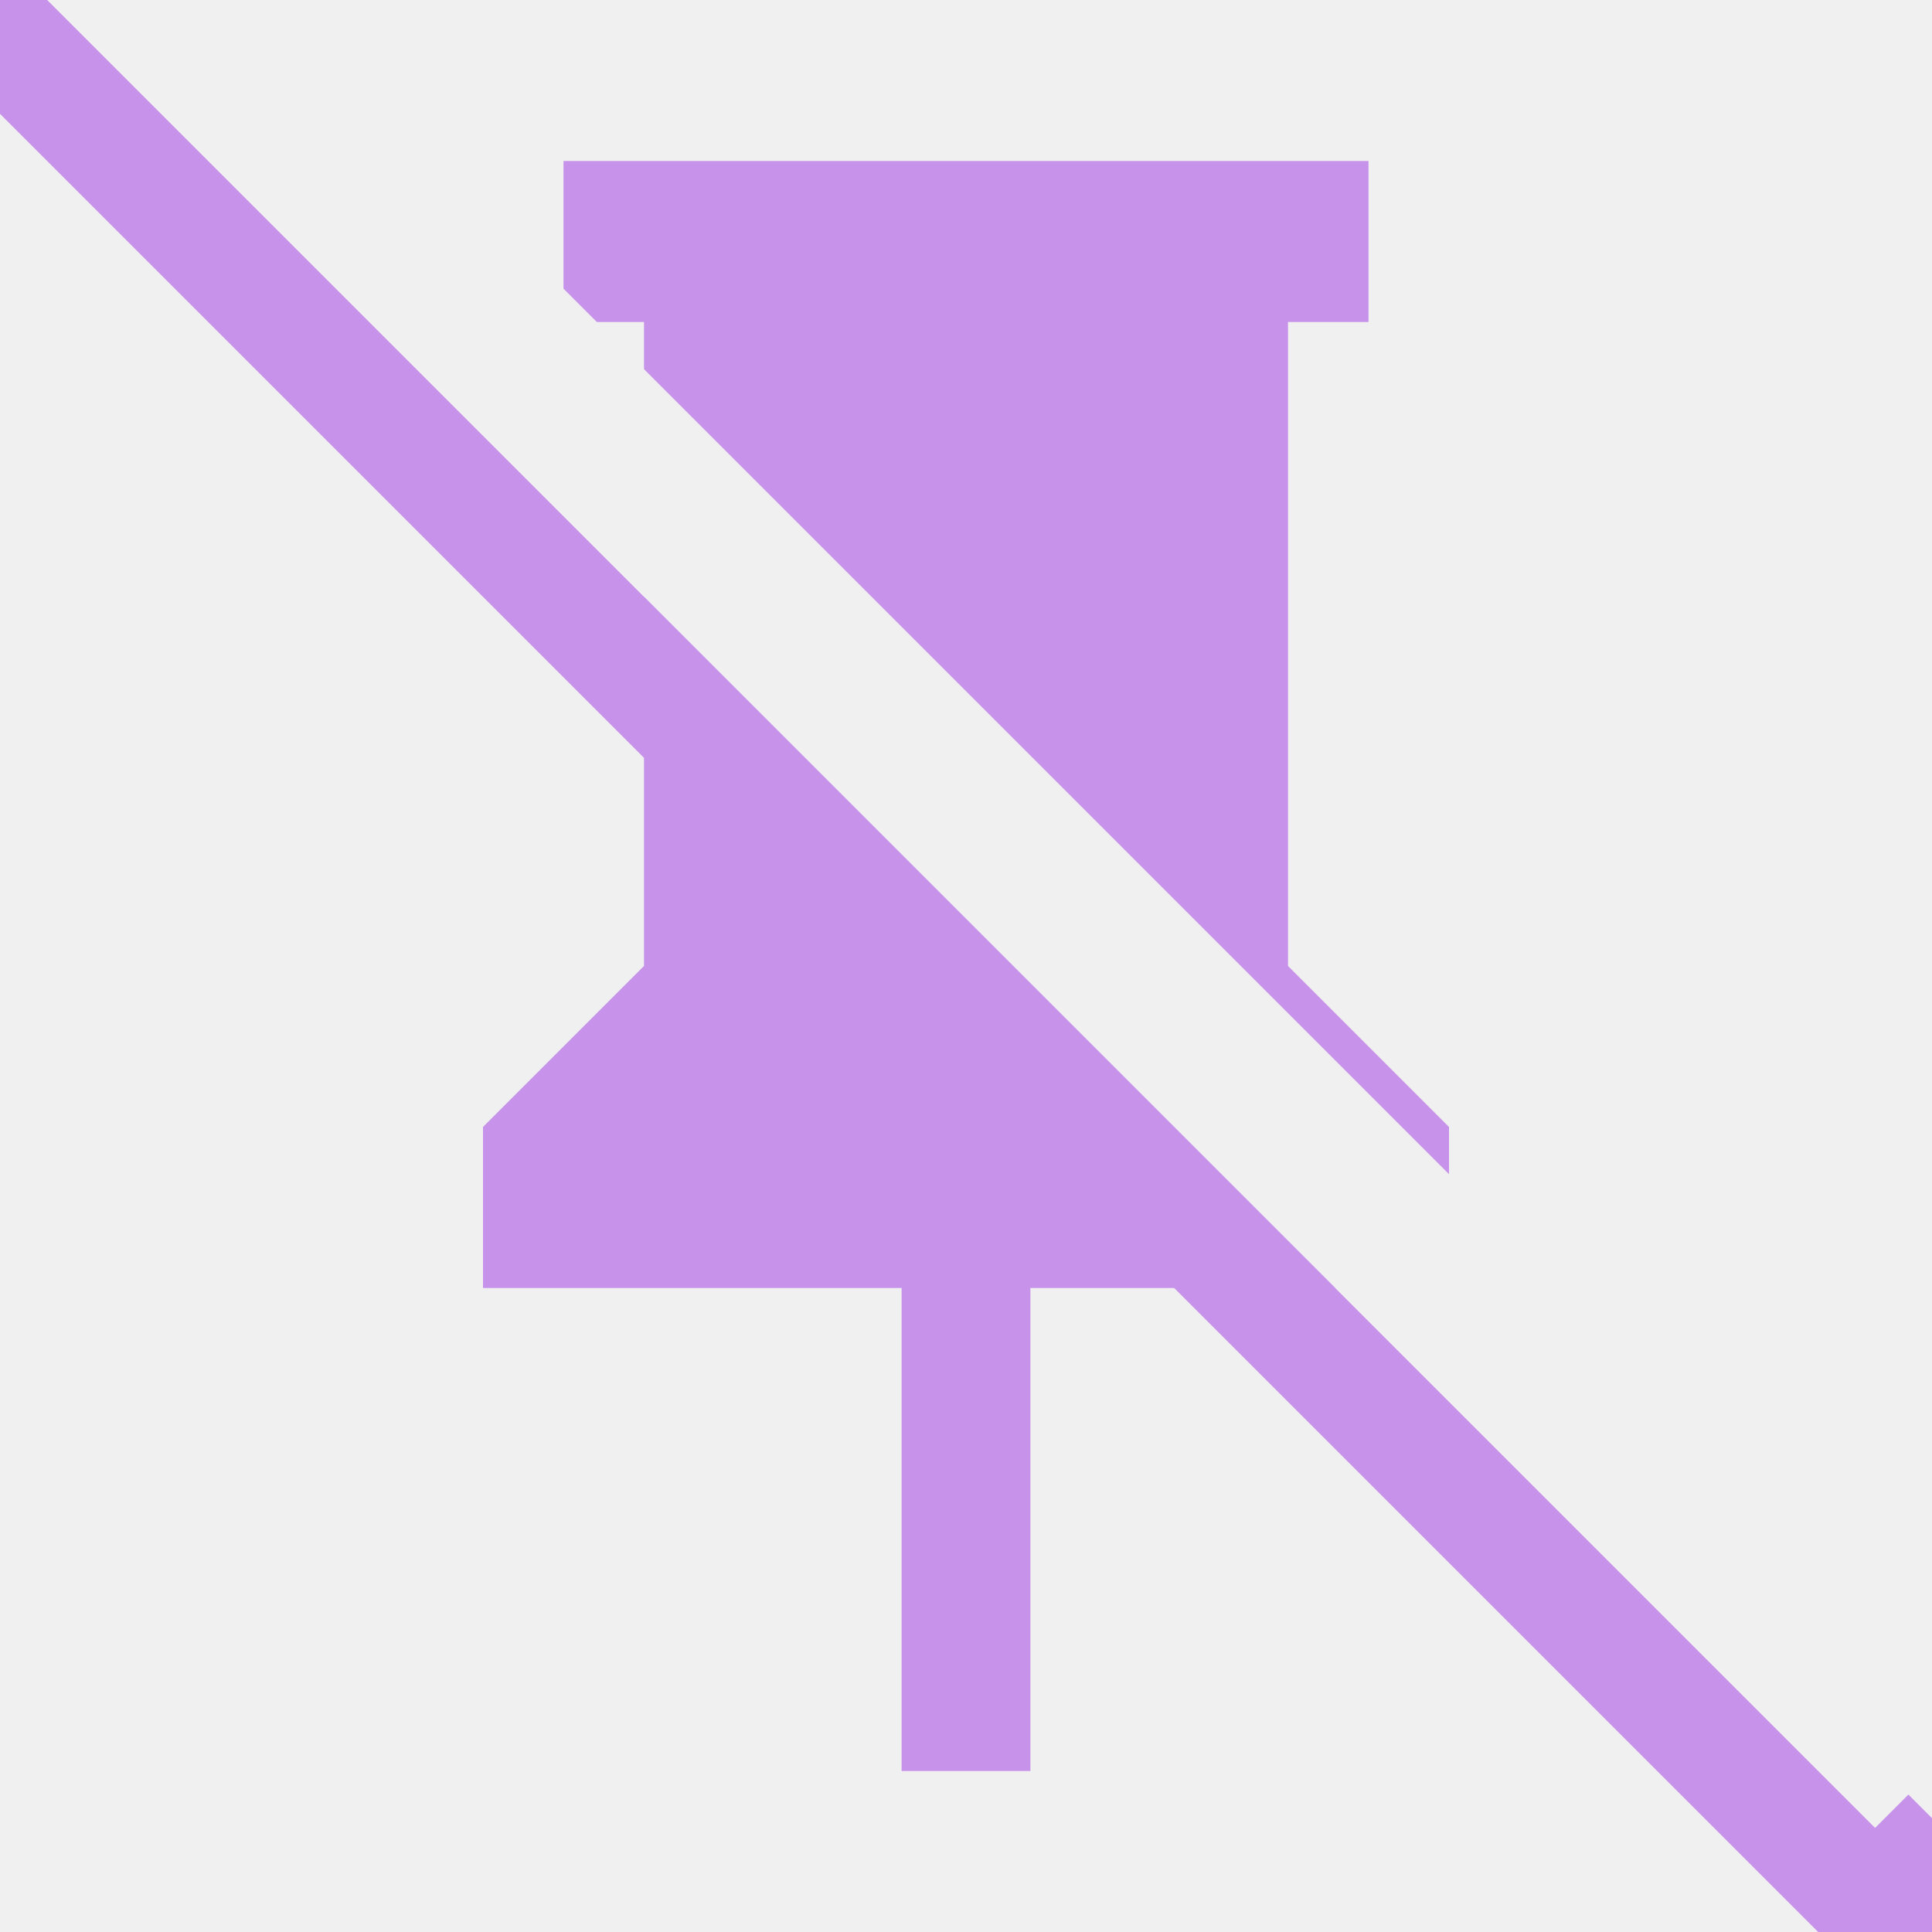
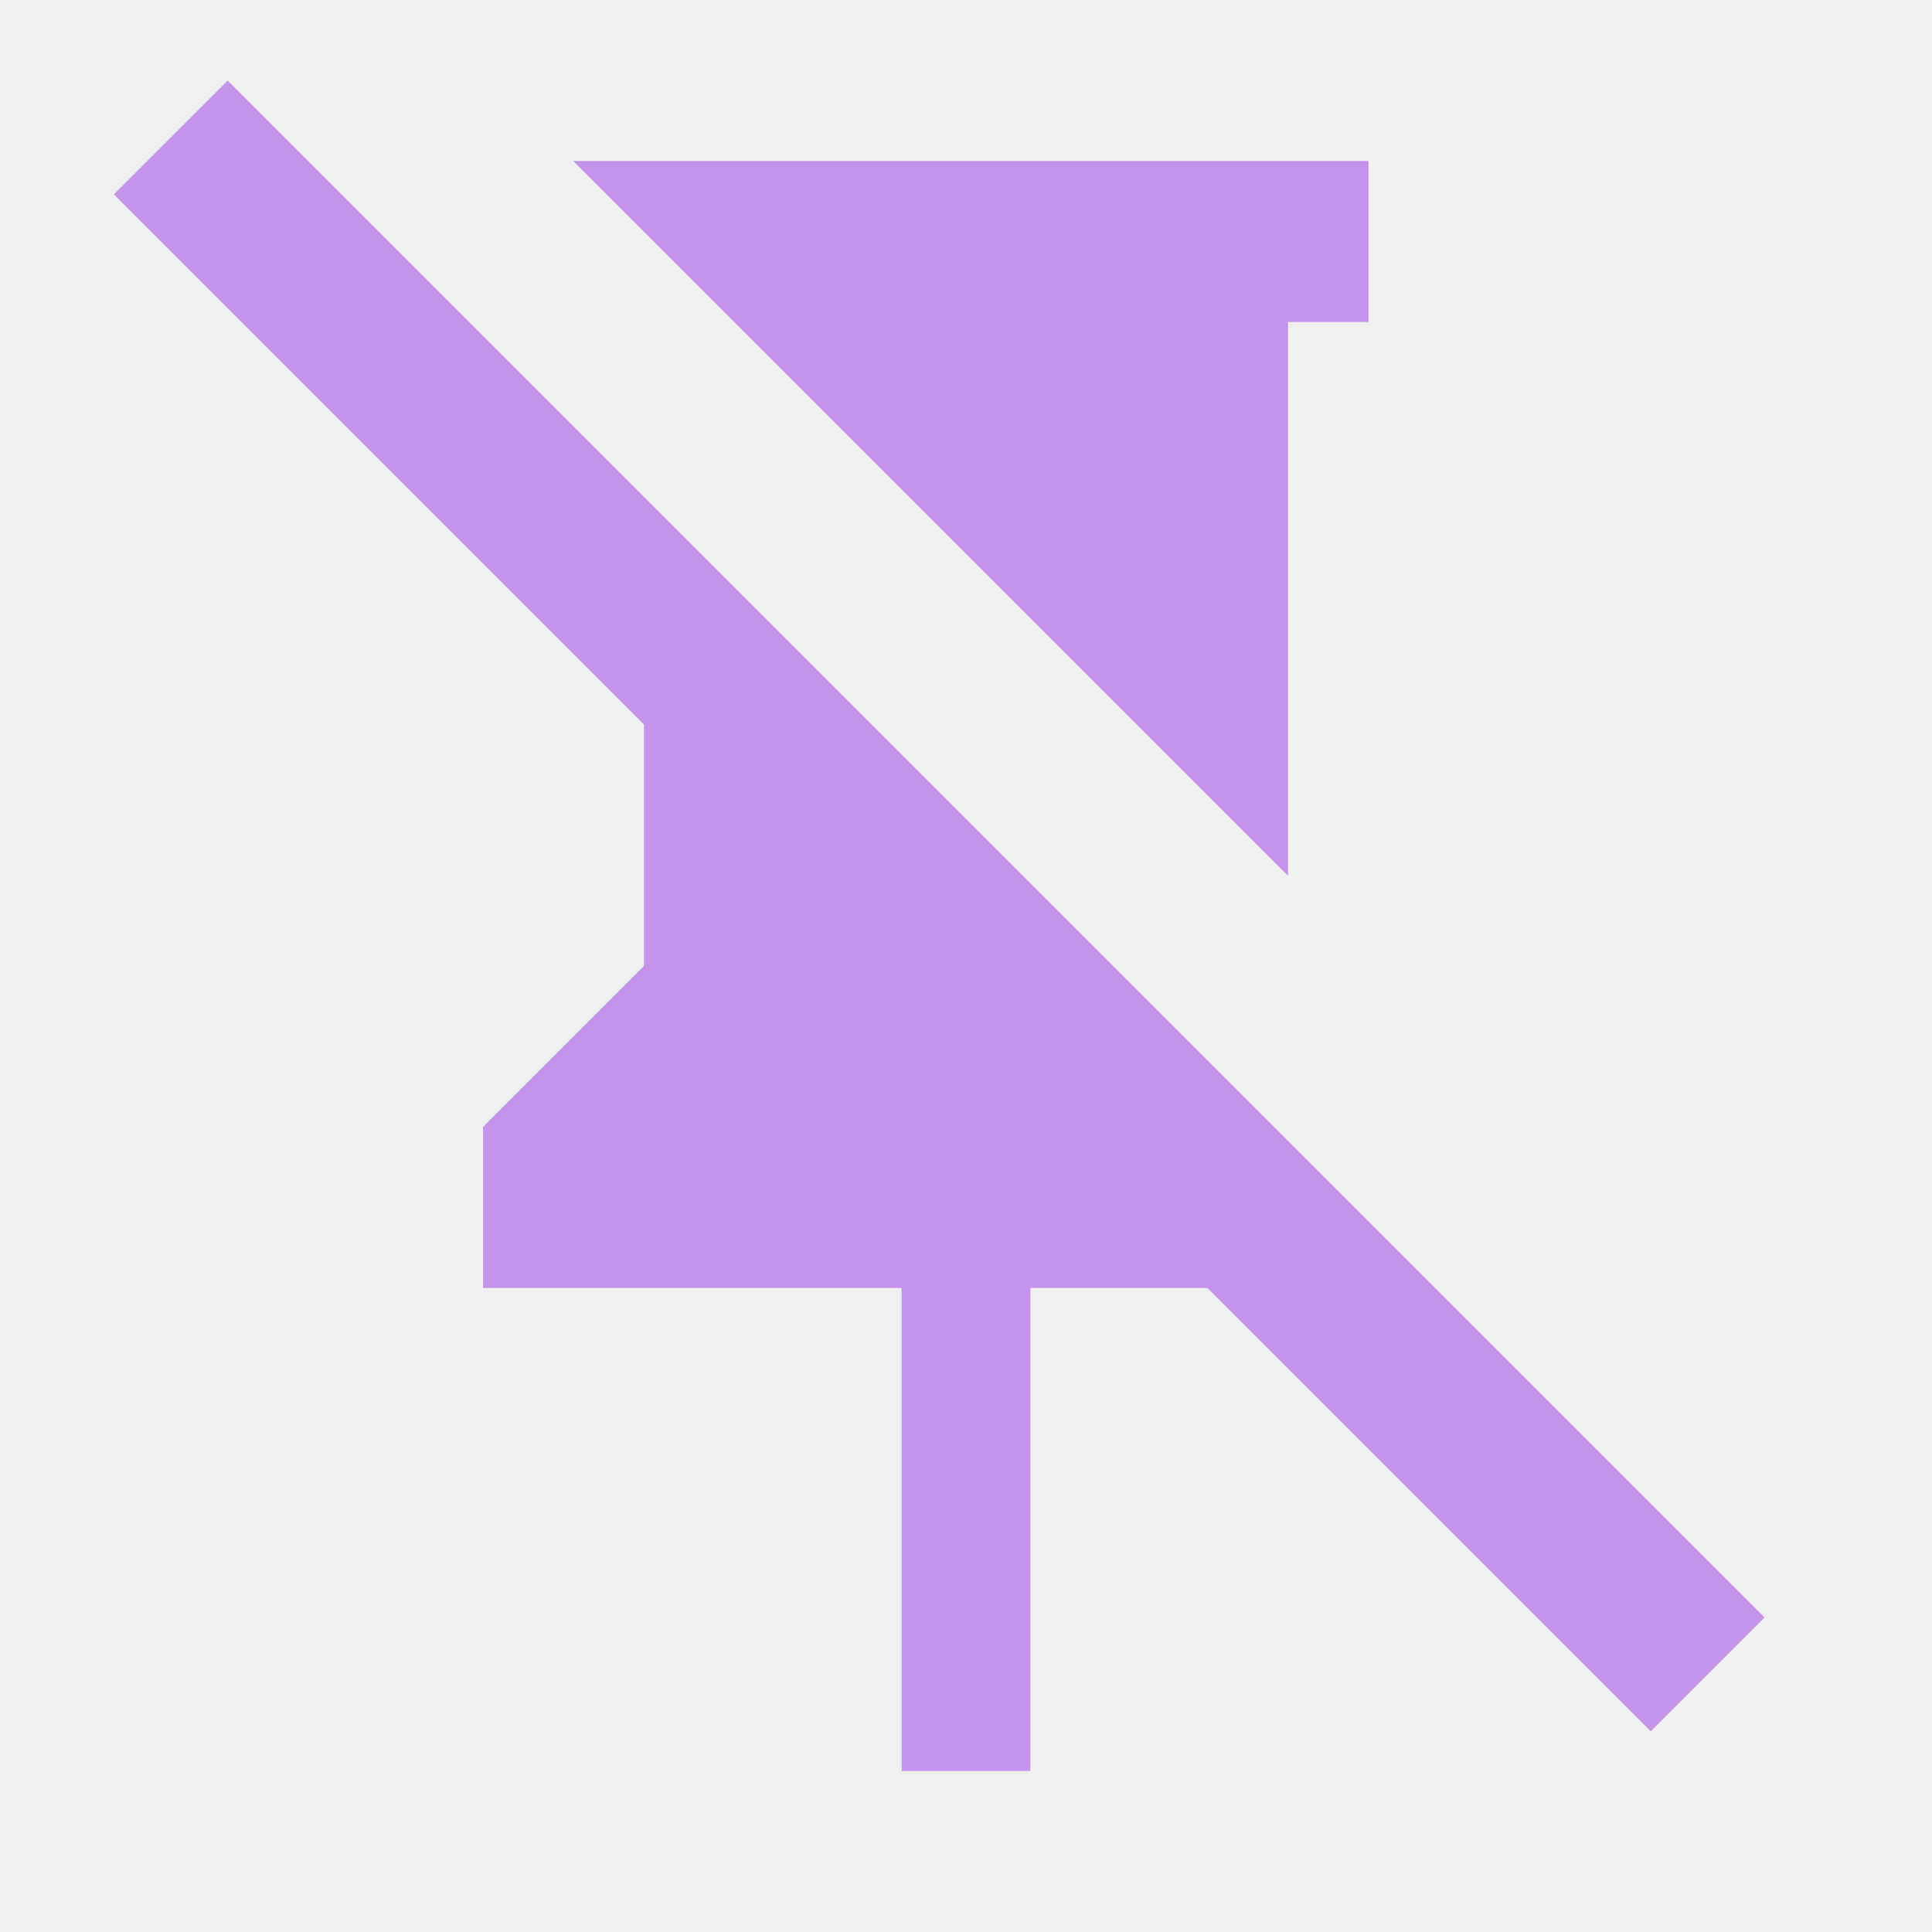
- <svg xmlns="http://www.w3.org/2000/svg" big="true" version="1.1" width="16px" height="16px" viewBox="0 0 24 24">
-   <mask id="mask">
-     <rect width="24" height="24" fill="#ffffff" />
-     <line x1="0" y1="-2" x2="24" y2="22" stroke="#000000" stroke-width="2" />
-   </mask>
-   <line x1="0" y1="0" x2="24" y2="24" stroke="#C792EA" stroke-width="2" mask="url(#mask)" />
-   <path fill="#C792EA" d="M16,12V4H17V2H7V4H8V12L6,14V16H11.2V22H12.8V16H18V14L16,12Z" mask="url(#mask)" />
+ <svg xmlns="http://www.w3.org/2000/svg" viewBox="0 0 24 24" width="16px" height="16px">
+   <g fill="#C792EA">
+     <path d="M 12.8 16 L 12.8 22 L 11.2 22 L 11.2 16 L 6 16 L 6 14 L 8 12 L 8 7.121 L 16.879 16 Z M 17 2 L 17 4 L 16 4 L 16 10.879 L 7.121 2 Z" />
+     <rect x="2.7" width="27" height="2" transform="matrix(0.707106, 0.707107, -0.707107, 0.707106, 0.919241, -0.909189)" />
+   </g>
</svg>
